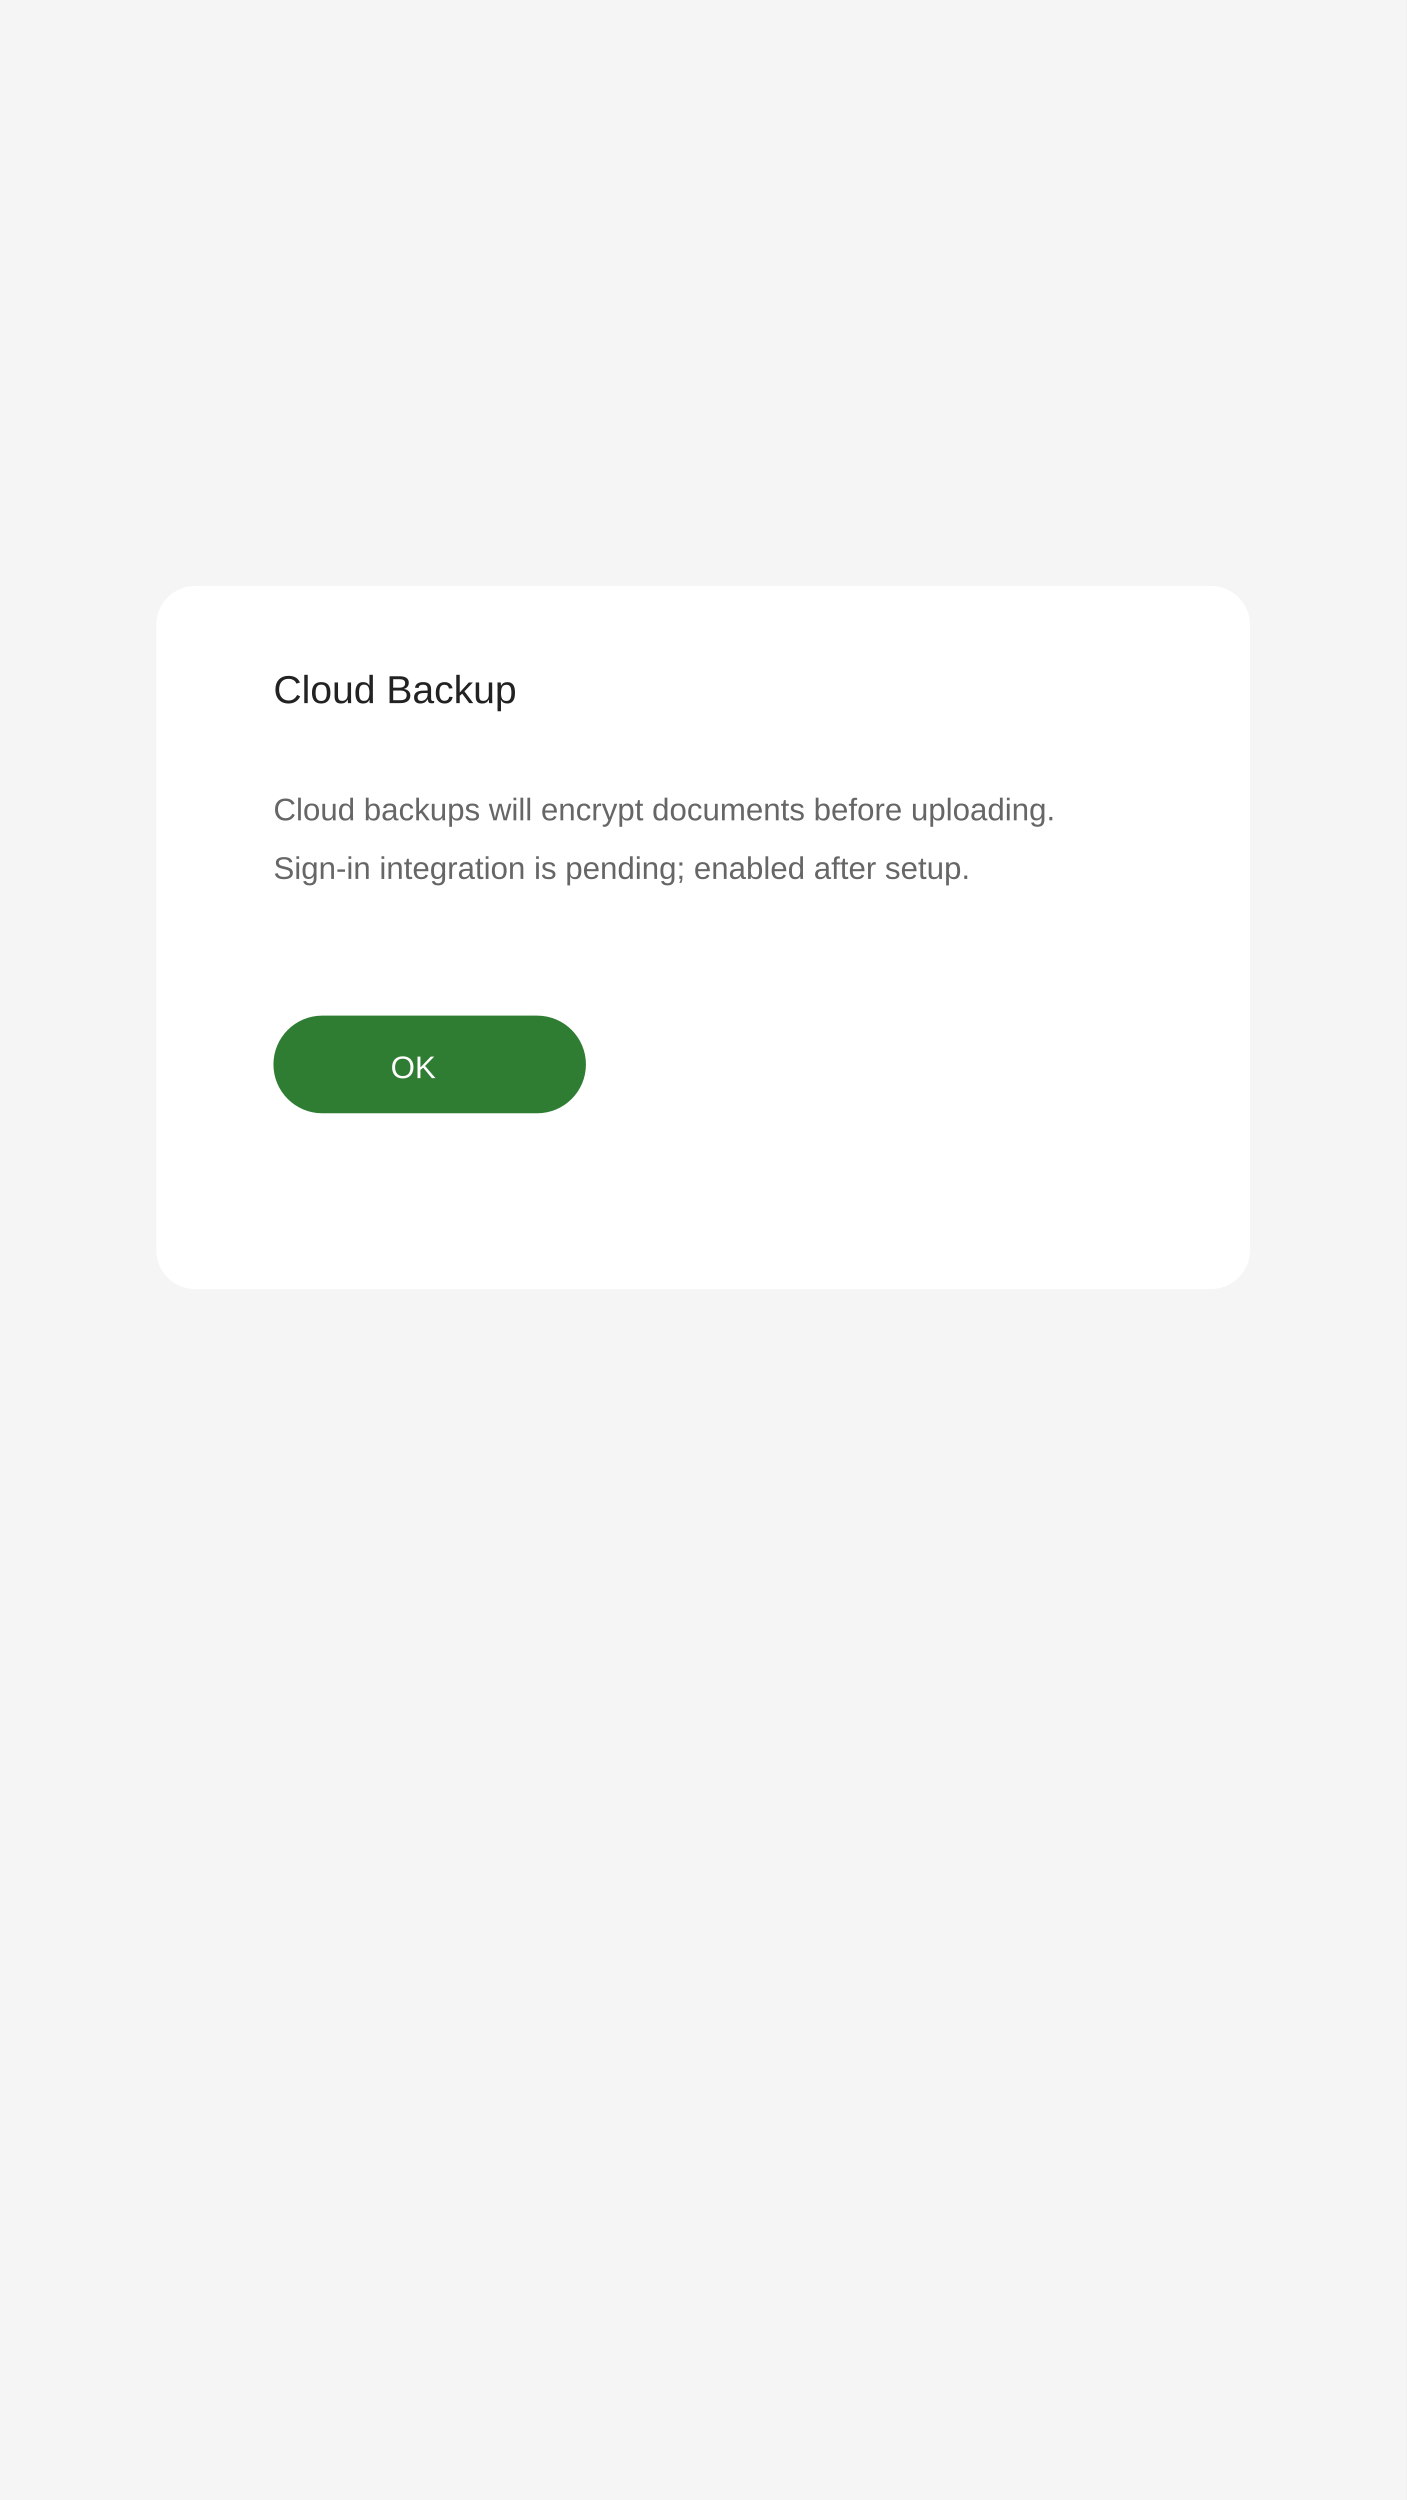
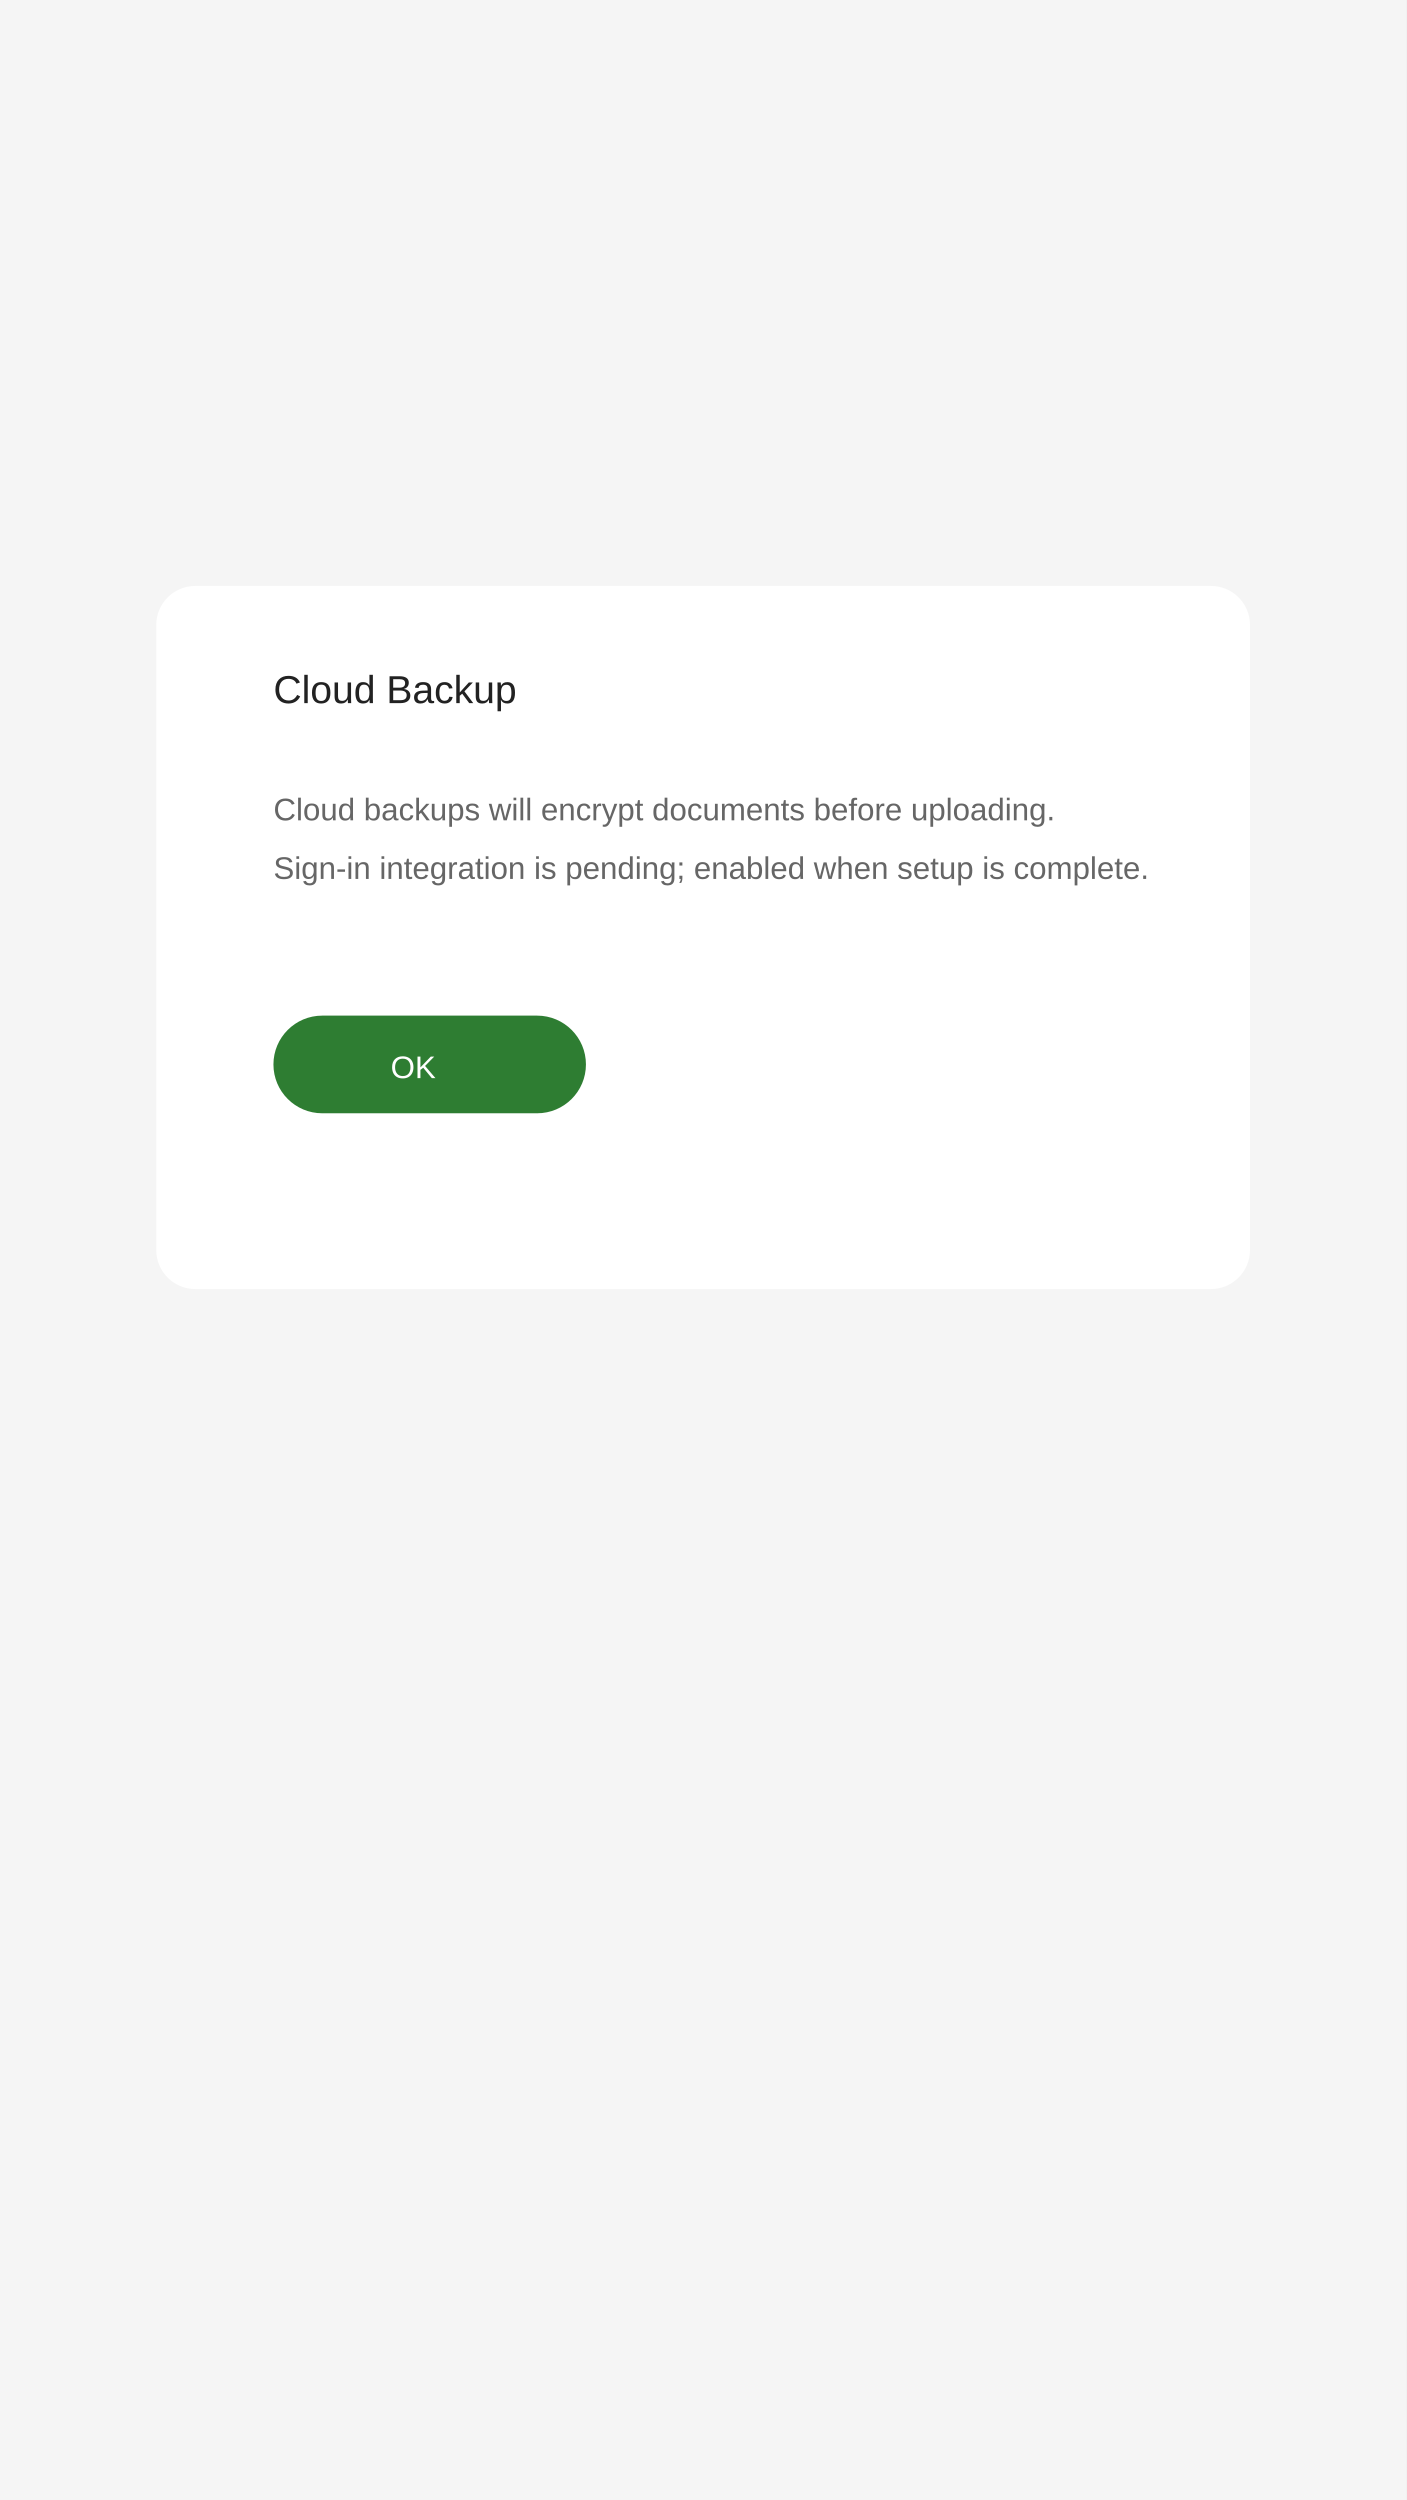
<svg xmlns="http://www.w3.org/2000/svg" width="720" height="1280" viewBox="0 0 720 1280">
  <rect width="720" height="1280" fill="#F5F5F5" />
  <rect x="80" y="300" width="560" height="360" rx="20" fill="#FFFFFF" />
  <text x="140" y="360" font-size="20" fill="#222222" font-family="Arial, sans-serif">Cloud Backup</text>
  <text x="140" y="420" font-size="16" fill="#666666" font-family="Arial, sans-serif">Cloud backups will encrypt documents before uploading.</text>
-   <text x="140" y="450" font-size="16" fill="#666666" font-family="Arial, sans-serif">Sign-in integration is pending; enabled after setup.</text>
+   <text x="140" y="450" font-size="16" fill="#666666" font-family="Arial, sans-serif">Sign-in integration is pending; enabled when setup is complete.</text>
  <rect x="140" y="520" width="160" height="50" rx="25" fill="#2E7D32" />
  <text x="200" y="552" font-size="16" fill="#FFFFFF" font-family="Arial, sans-serif">OK</text>
</svg>
